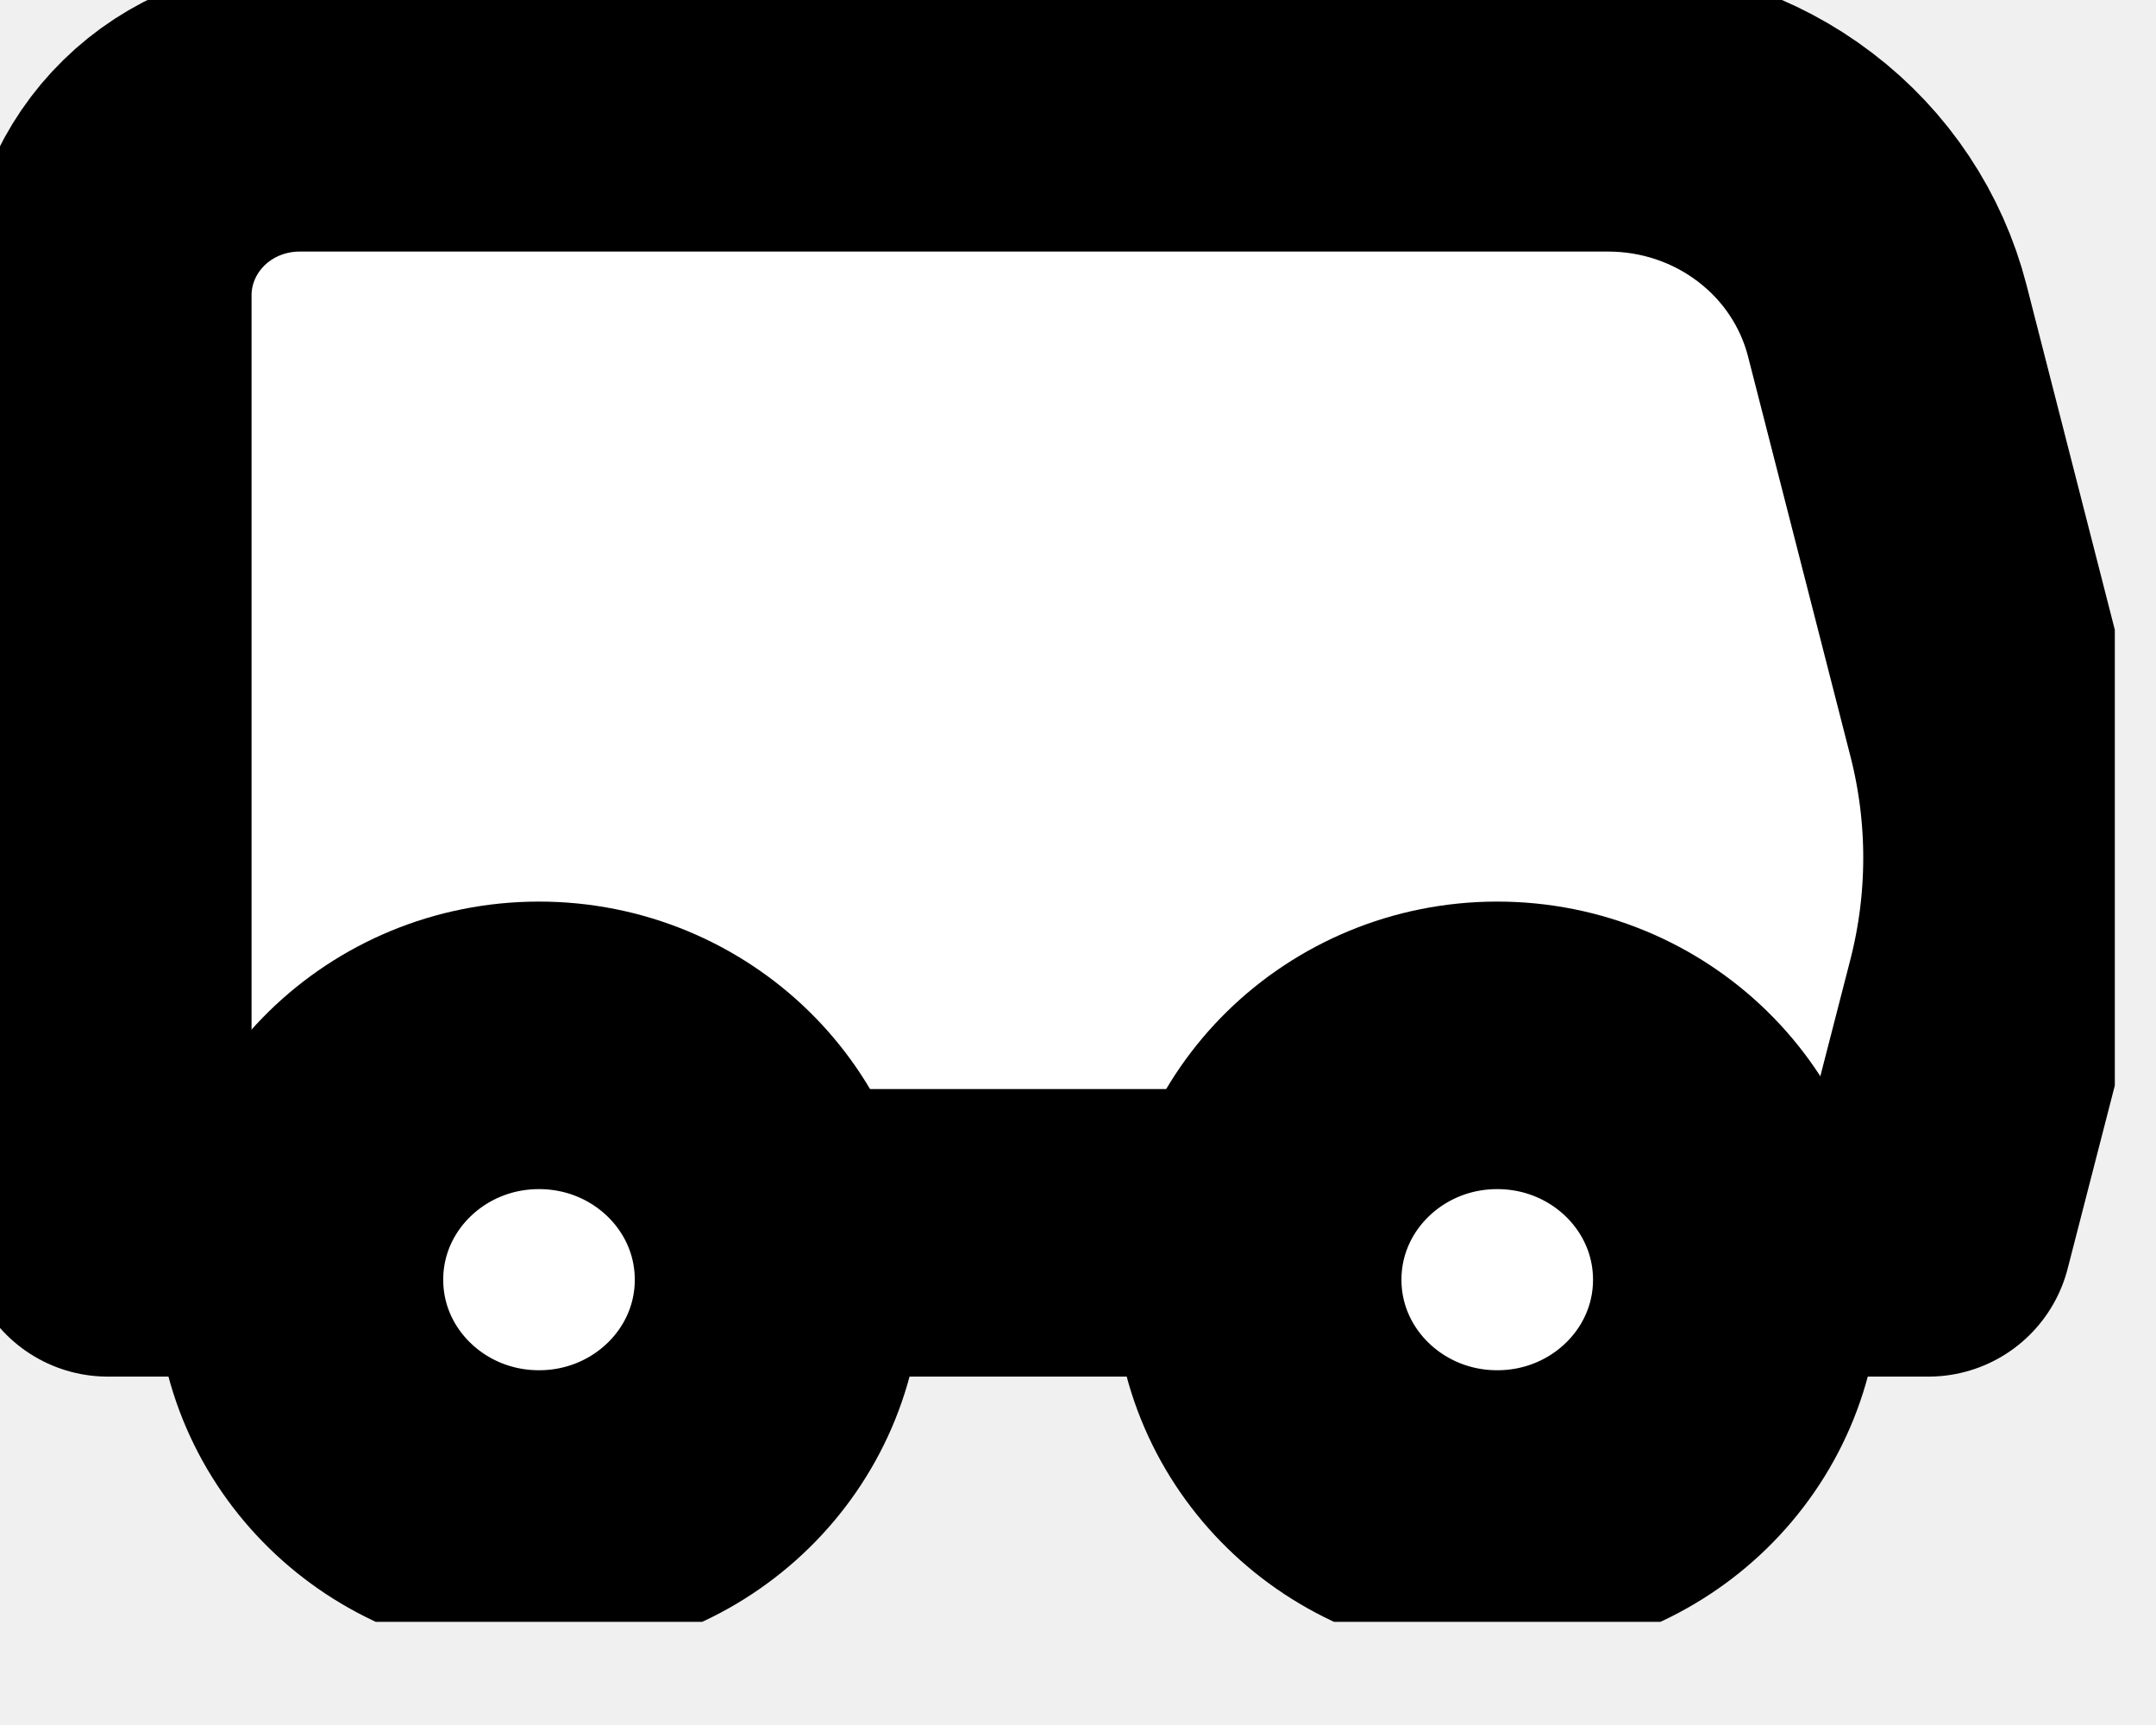
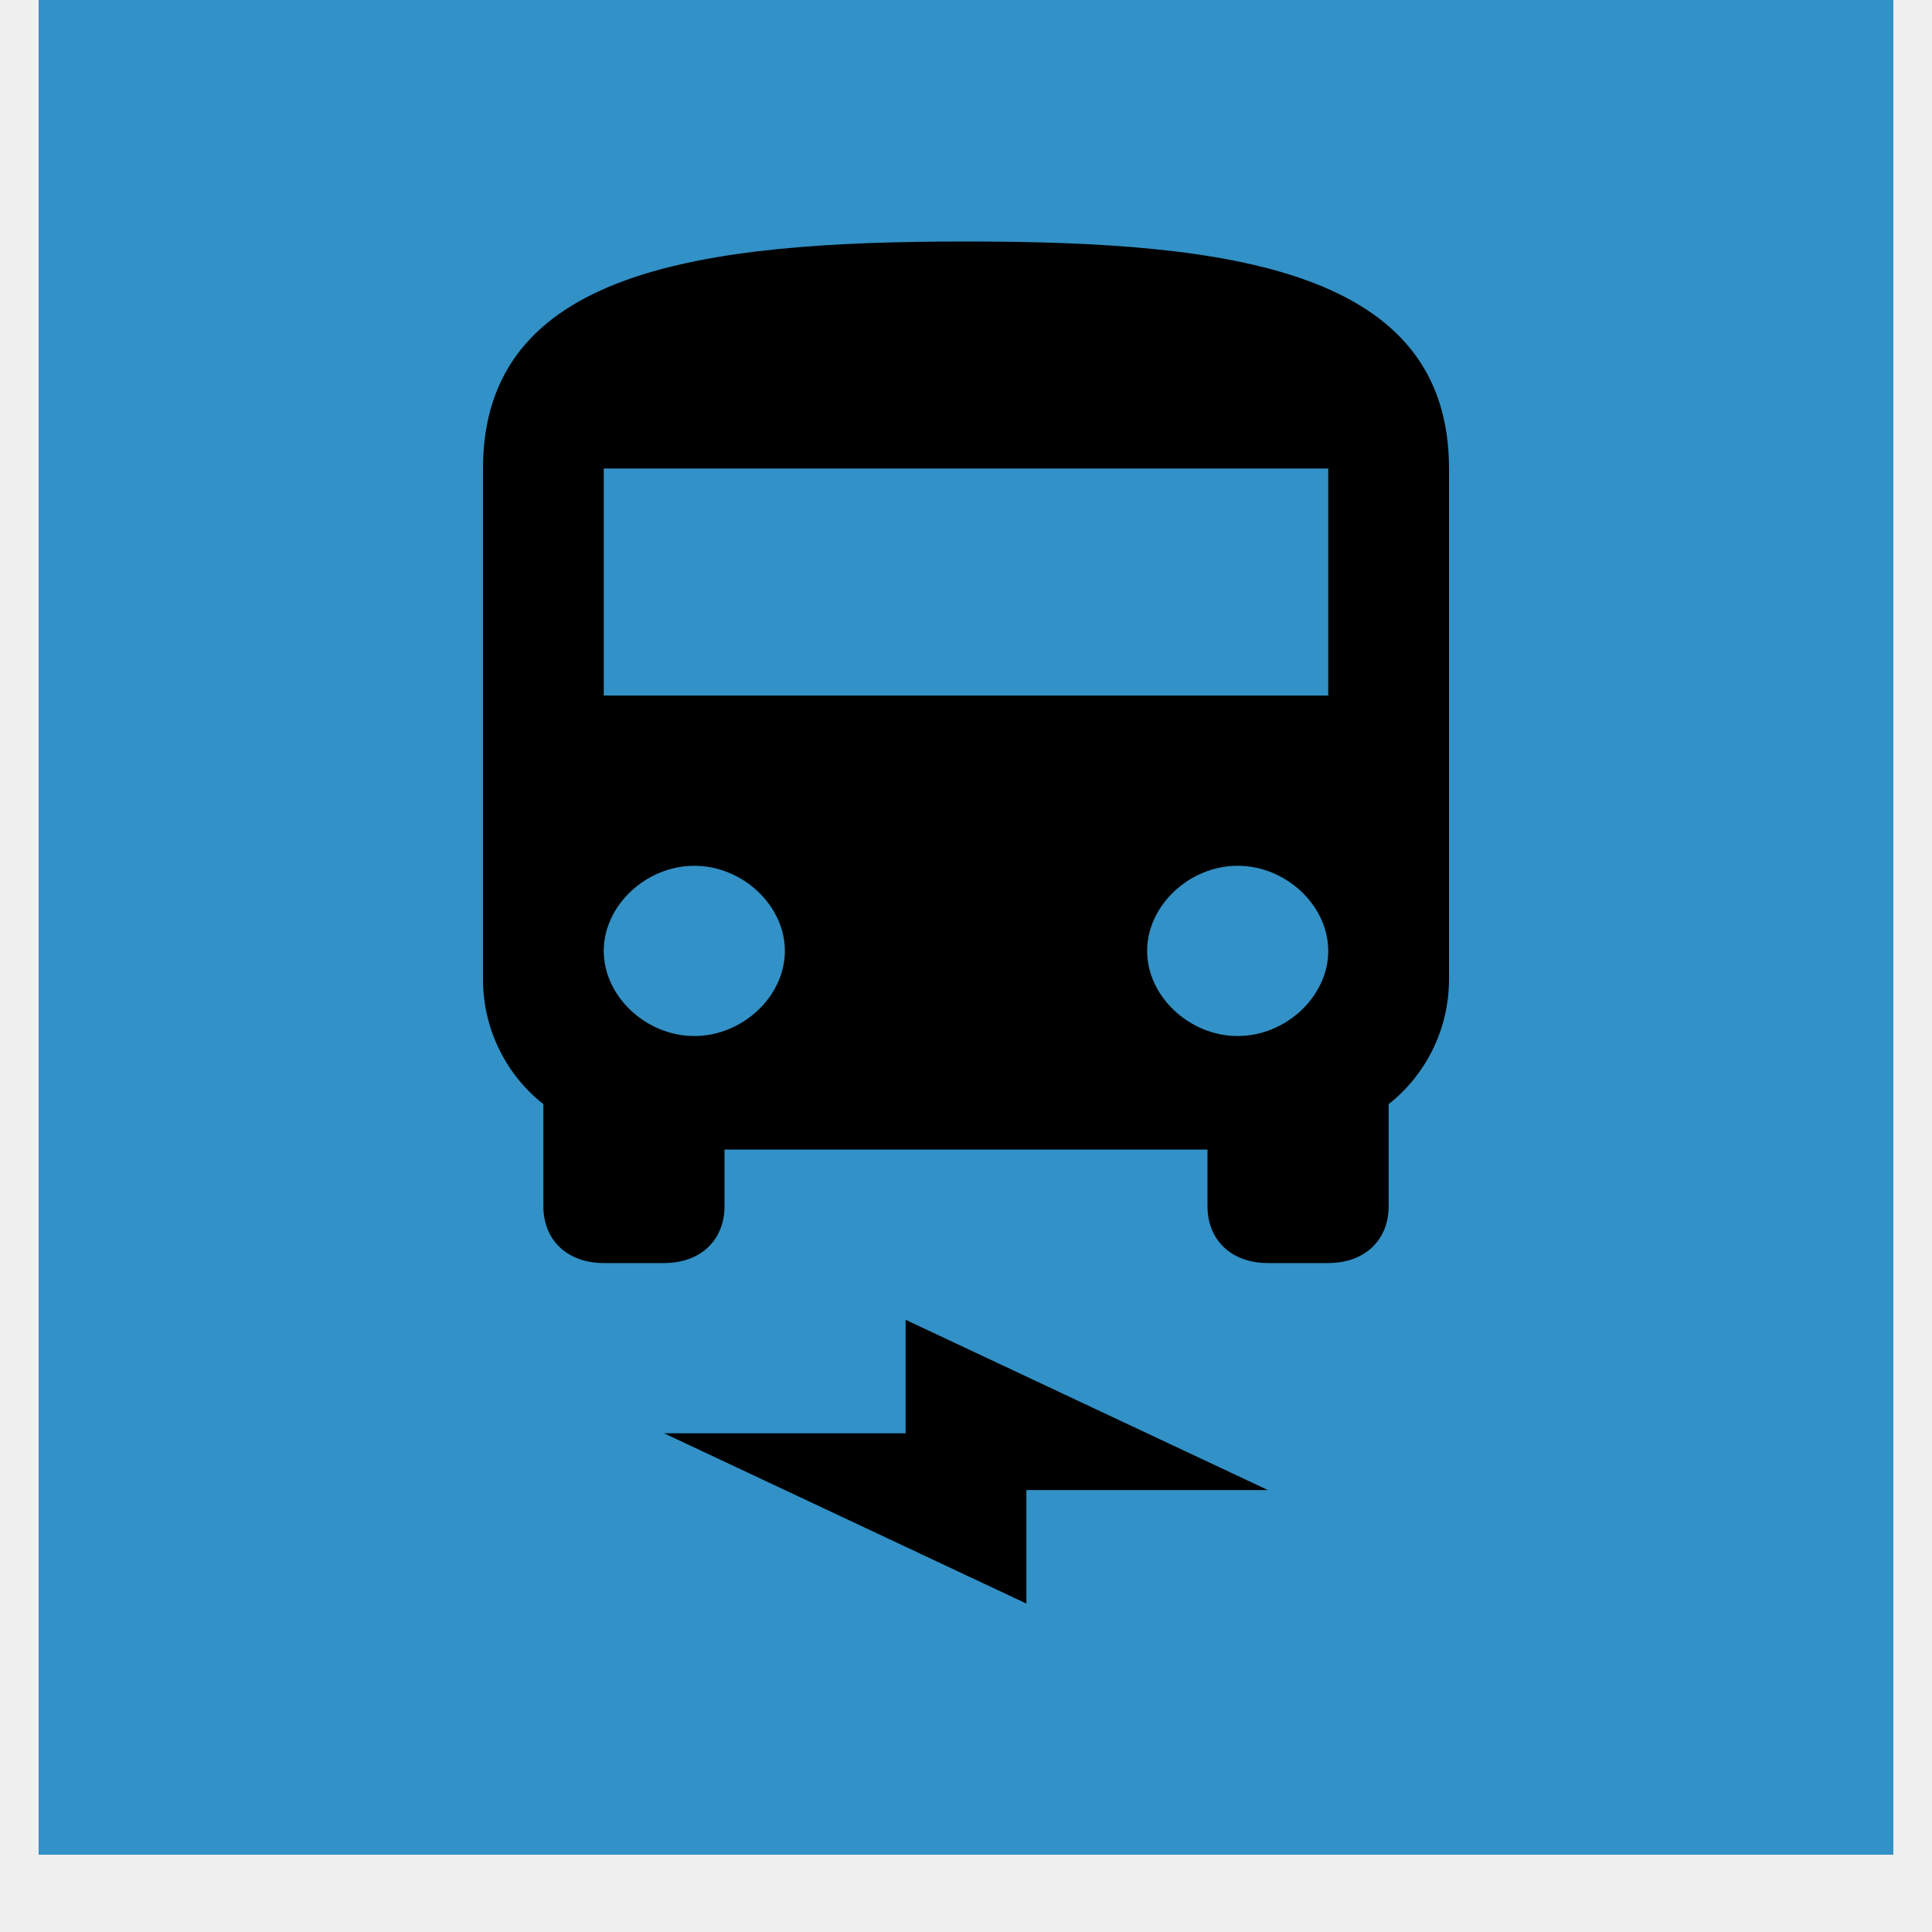
- <svg xmlns="http://www.w3.org/2000/svg" width="20" height="16" viewBox="0 0 20 16" fill="none">
-   <style>
-     path {
-         fill: white;
-     }
- </style>
-   <g clip-path="url(#clip0_2_7)">
-     <path d="M16.111 11.435H17.889L18.458 9.226C18.671 8.392 18.671 7.52 18.458 6.687L17.507 2.974C17.362 2.41 17.029 1.909 16.56 1.552C16.092 1.194 15.514 1 14.92 1H2.778C2.306 1 1.854 1.183 1.521 1.509C1.187 1.836 1 2.278 1 2.739V11.435H2.778M11.667 11.435H7.222" stroke="black" stroke-width="2.667" stroke-linecap="round" stroke-linejoin="round" />
-     <path d="M5 14.043C6.227 14.043 7.222 13.07 7.222 11.87C7.222 10.669 6.227 9.696 5 9.696C3.773 9.696 2.778 10.669 2.778 11.87C2.778 13.07 3.773 14.043 5 14.043Z" stroke="black" stroke-width="2.667" stroke-linecap="round" stroke-linejoin="round" />
-     <path d="M13.889 14.043C15.116 14.043 16.111 13.07 16.111 11.87C16.111 10.669 15.116 9.696 13.889 9.696C12.662 9.696 11.667 10.669 11.667 11.87C11.667 13.07 12.662 14.043 13.889 14.043Z" stroke="black" stroke-width="2.667" stroke-linecap="round" stroke-linejoin="round" />
+ <svg xmlns="http://www.w3.org/2000/svg" width="200" height="200" viewBox="0 0 200 200" fill="none">
+   <g style="mix-blend-mode:exclusion" filter="url(#filter0_d_5_7)">
+     <rect x="4" width="192" height="192" fill="#D76C30" />
  </g>
+   <path d="M137.5 72H62.5V48.5H137.5M128.125 107.25C123.125 107.25 118.75 103.138 118.75 98.438C118.75 93.737 123.125 89.625 128.125 89.625C133.125 89.625 137.5 93.737 137.5 98.438C137.5 103.138 133.125 107.25 128.125 107.25ZM71.875 107.25C66.875 107.25 62.5 103.138 62.5 98.438C62.5 93.737 66.875 89.625 71.875 89.625C76.875 89.625 81.25 93.737 81.25 98.438C81.25 103.138 76.875 107.25 71.875 107.25ZM50 101.375C50 106.662 52.5 111.362 56.25 114.3V124.875C56.25 128.4 58.75 130.75 62.5 130.75H68.75C72.5 130.75 75 128.4 75 124.875V119H125V124.875C125 128.4 127.5 130.75 131.25 130.75H137.5C141.25 130.75 143.75 128.4 143.75 124.875V114.3C147.5 111.362 150 106.662 150 101.375V48.5C150 27.938 127.5 25 100 25C72.5 25 50 27.938 50 48.5V101.375ZM68.75 148.375H93.75V136.625L131.25 154.25H106.25V166L68.75 148.375Z" fill="black" />
  <defs>
-     <clipPath id="clip0_2_7">
-       <rect width="19.618" height="15.043" fill="white" />
-     </clipPath>
+     <filter id="filter0_d_5_7" x="0" y="0" width="200" height="200" filterUnits="userSpaceOnUse" color-interpolation-filters="sRGB">
+       <feFlood flood-opacity="0" result="BackgroundImageFix" />
+       <feColorMatrix in="SourceAlpha" type="matrix" values="0 0 0 0 0 0 0 0 0 0 0 0 0 0 0 0 0 0 127 0" result="hardAlpha" />
+       <feOffset dy="4" />
+       <feGaussianBlur stdDeviation="2" />
+       <feComposite in2="hardAlpha" operator="out" />
+       <feColorMatrix type="matrix" values="0 0 0 0 0 0 0 0 0 0 0 0 0 0 0 0 0 0 0.25 0" />
+       <feBlend mode="normal" in2="BackgroundImageFix" result="effect1_dropShadow_5_7" />
+       <feBlend mode="normal" in="SourceGraphic" in2="effect1_dropShadow_5_7" result="shape" />
+     </filter>
  </defs>
</svg>
